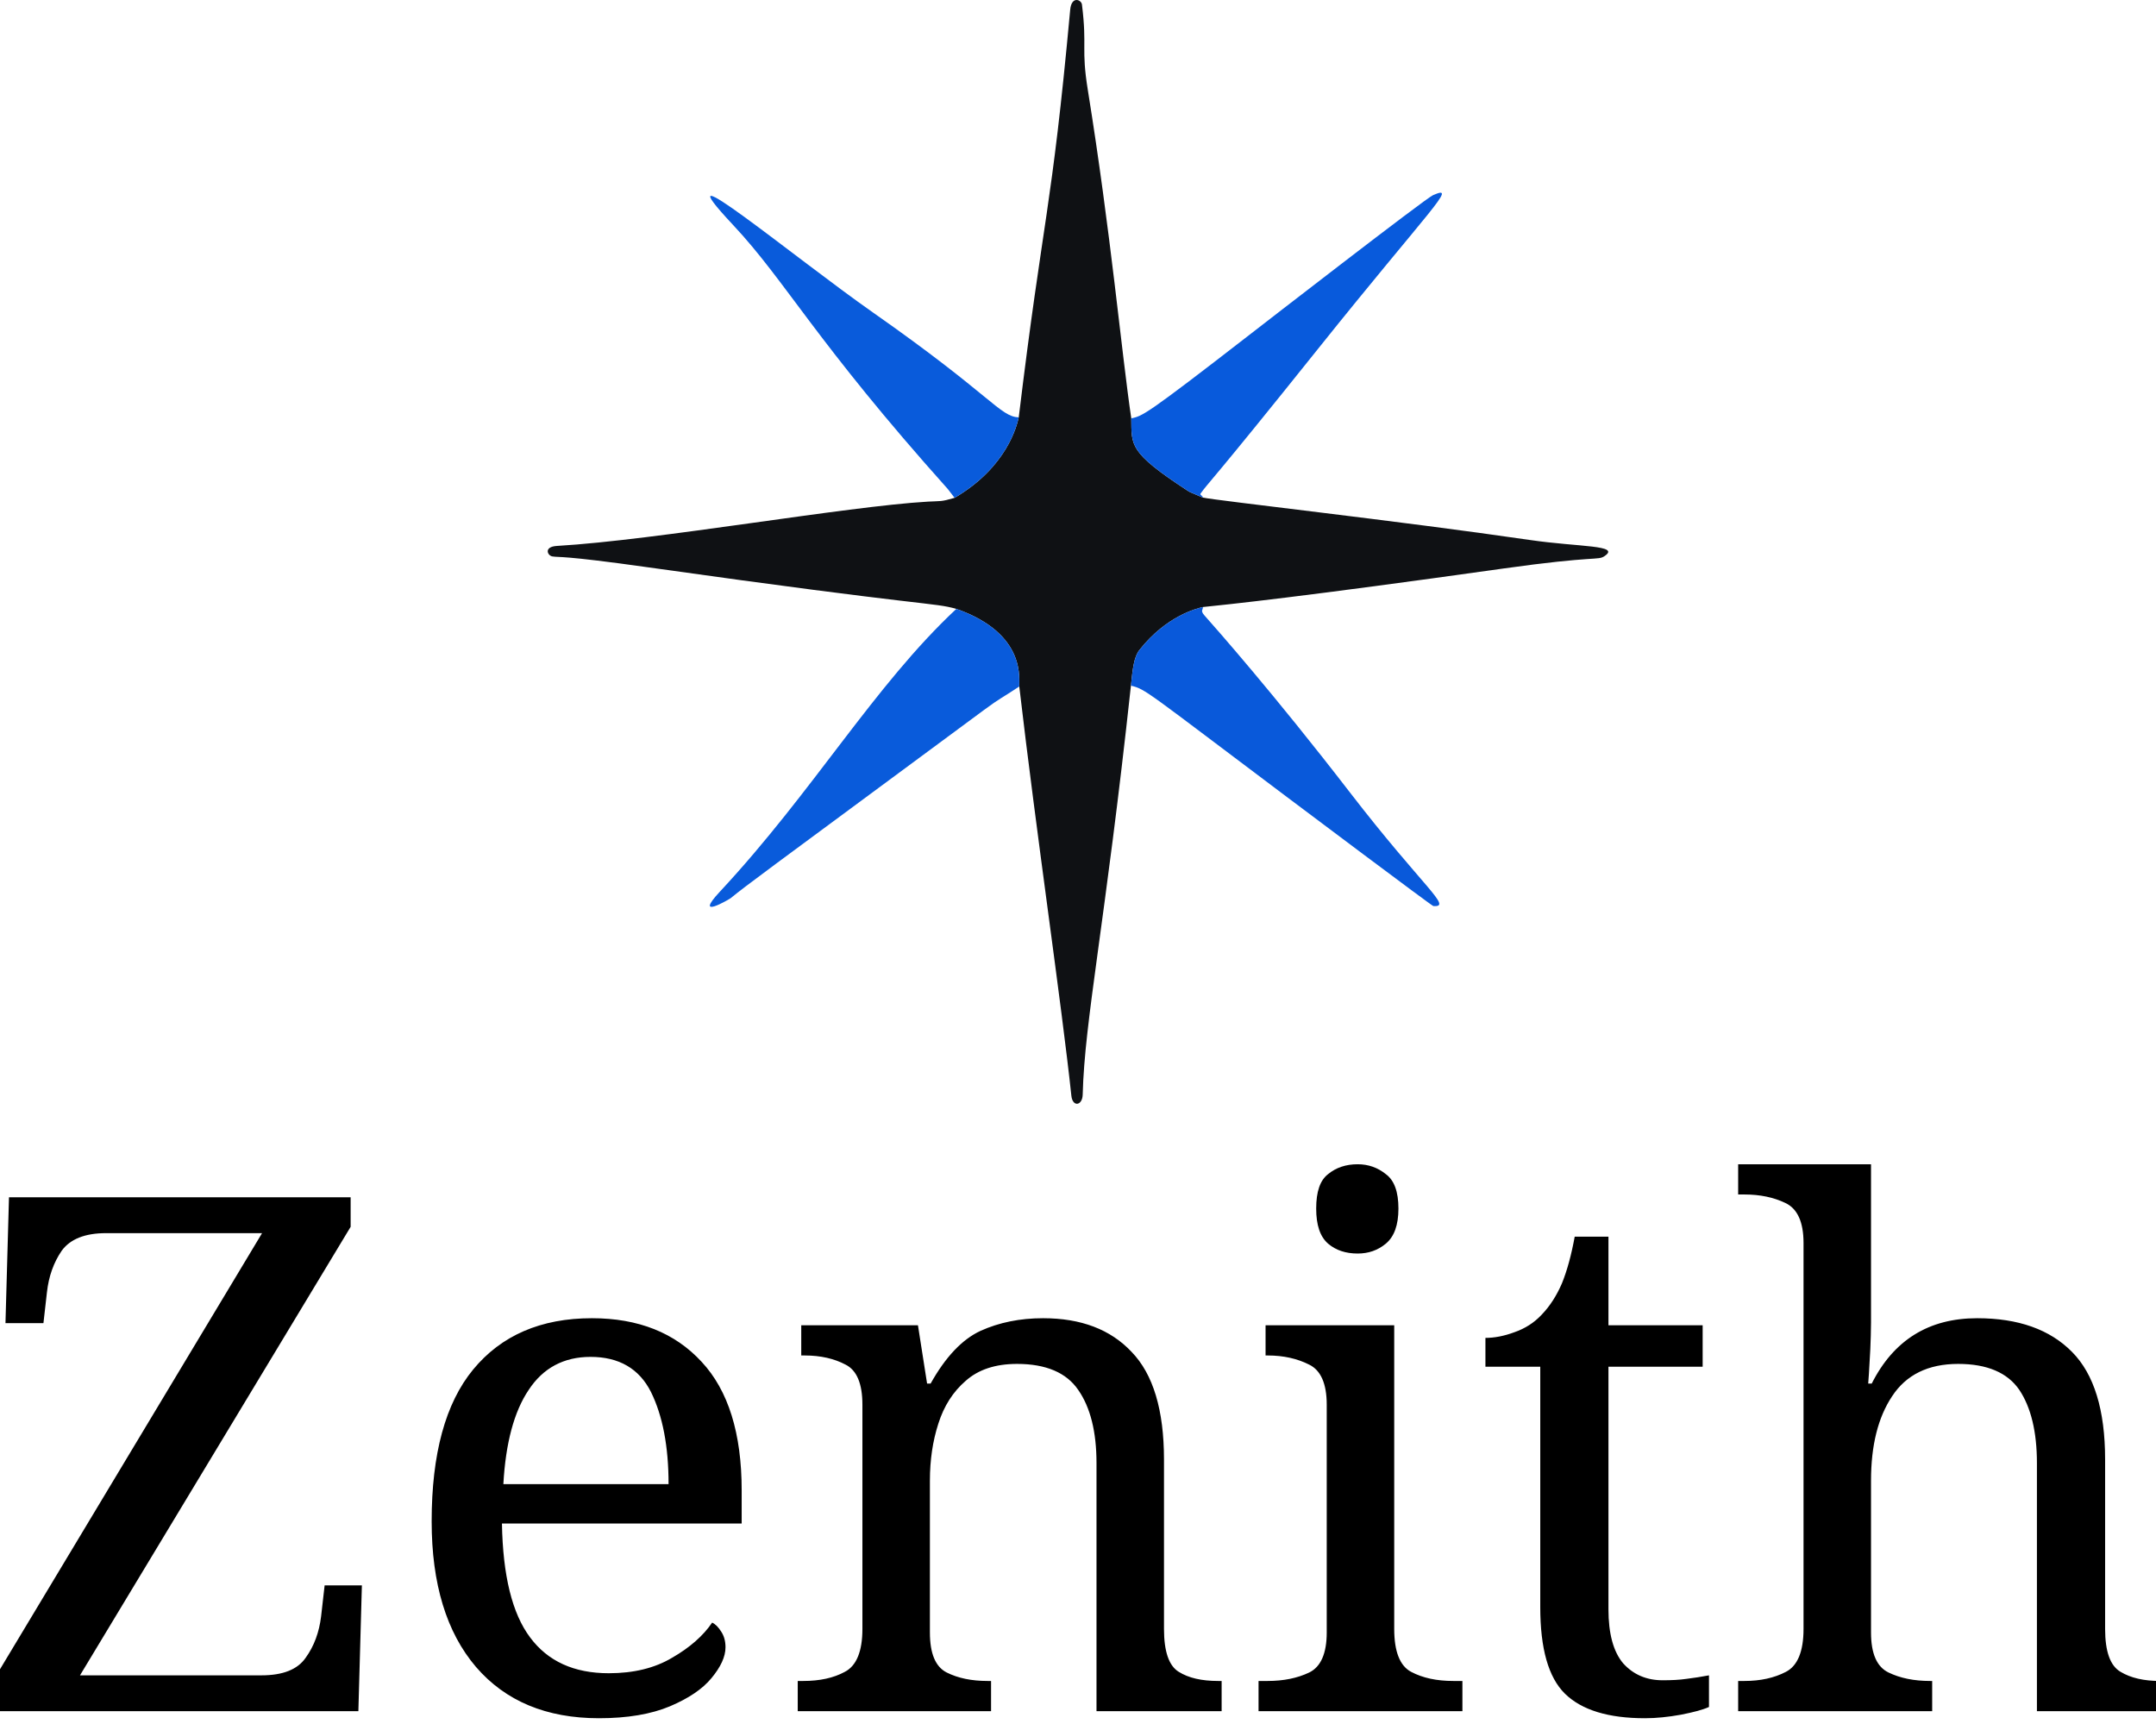
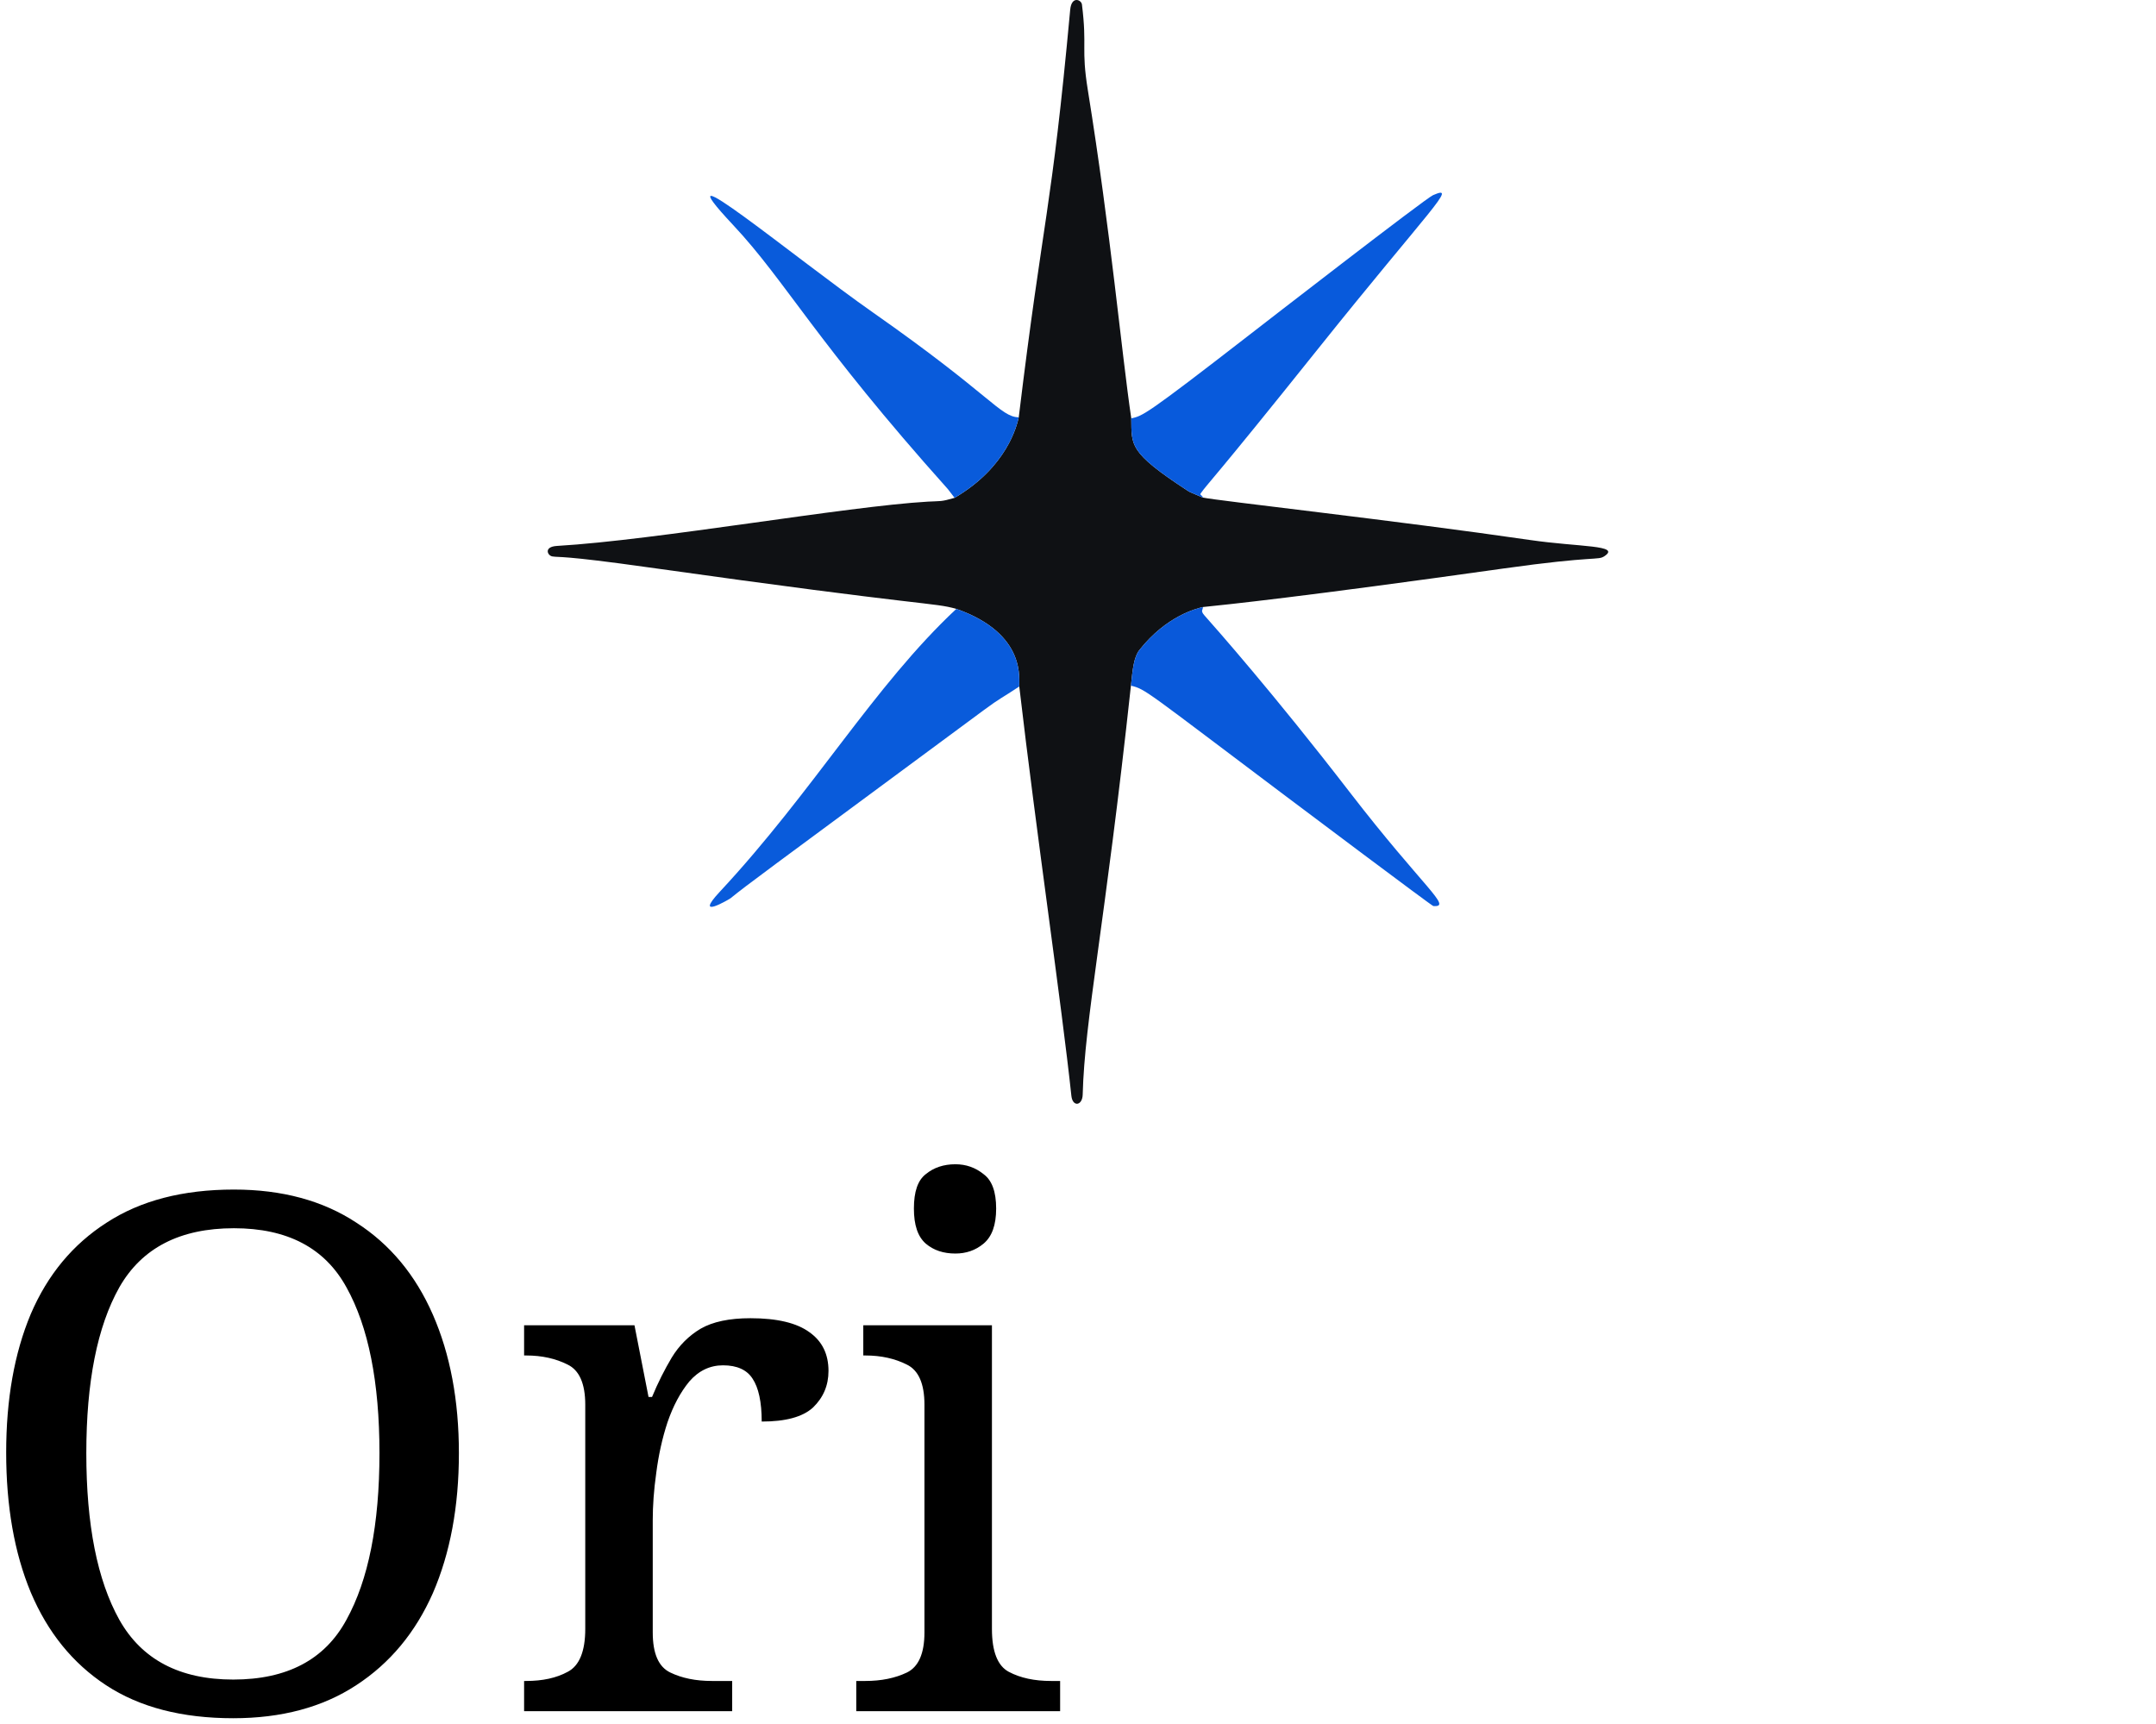
<svg xmlns="http://www.w3.org/2000/svg" width="100%" height="100%" viewBox="0 0 1541 1232" version="1.1" xml:space="preserve" style="fill-rule:evenodd;clip-rule:evenodd;stroke-linejoin:round;stroke-miterlimit:2;">
  <g transform="matrix(1,0,0,1,-2025.889,-1006.891)">
    <g transform="matrix(0.705607,0,0,1.441166,1890.378,827)">
      <g transform="matrix(1.311495,0,0,1.311495,-399.9599,-240.9296)">
        <g transform="matrix(1.167895,0,0,0.810382,837.7272,-13.32051)">
          <g transform="matrix(3.554118,0,0,2.507812,-589.5629,0)">
            <path d="M262.372,221.446C266.967,183.471 268.437,183.71 271.947,145.595C272.19,142.963 274.021,143.717 274.133,144.619C275.125,152.594 273.953,152.637 275.229,160.543C279.501,187.016 281.505,209.425 283.31,221.62C283.4,226.681 282.767,227.868 293.757,235.06C294.264,235.392 294.242,235.332 296.596,236.354C298.973,236.905 332.992,240.685 357.538,244.262C366.69,245.595 374.478,245.177 371.362,247.262C370.099,248.107 369.859,247.127 352.51,249.568C314.903,254.86 301.108,256.274 296.624,256.733C295.514,256.998 289.847,258.352 284.82,264.737C283.802,266.03 283.566,268.267 283.247,271.36C278.423,315.908 274.628,333.544 274.273,347.447C274.219,349.548 272.394,349.813 272.165,347.67C270.33,330.45 265.65,298.851 262.471,271.516C262.308,270.486 264.085,261.775 250.762,257.074C246.312,255.83 246.189,256.777 193.521,249.356C177.076,247.038 177.025,247.544 175.585,247.313C174.687,247.168 173.916,245.509 176.452,245.36C195.101,244.262 230.271,237.991 245.468,237.118C247.891,236.979 247.831,237.176 250.433,236.412C260.227,230.664 262.025,222.938 262.372,221.446Z" style="fill:rgb(15,17,20);" />
          </g>
          <g transform="matrix(3.554118,0,0,2.507812,-589.5629,0)">
            <path d="M250.762,257.074C264.085,261.775 262.308,270.486 262.471,271.516C259.119,273.746 259.059,273.555 255.826,275.944C212.349,308.08 212.391,307.995 208.728,310.93C208.583,311.047 201.681,315.144 206.762,309.691C224.145,291.032 235.454,271.367 250.762,257.074Z" style="fill:rgb(9,91,219);" />
          </g>
          <g transform="matrix(3.554118,0,0,2.507812,-589.5629,0)">
            <path d="M296.624,256.733C296.718,257.23 296.098,257.354 296.914,258.274C299.173,260.823 309.75,272.76 323.946,291.162C337.811,309.136 343.156,312.6 339.516,312.369C339.249,312.352 314.319,293.615 312.135,291.974C285.913,272.267 286.008,272.023 283.247,271.36C283.566,268.267 283.802,266.03 284.82,264.737C289.847,258.352 295.514,256.998 296.624,256.733Z" style="fill:rgb(9,89,218);" />
          </g>
          <g transform="matrix(3.554118,0,0,2.507812,-589.5629,0)">
            <path d="M283.31,221.62C285.411,221.183 285.96,221.069 305.22,206.142C307.94,204.034 338.019,180.722 339.46,180.093C344.266,177.995 339.057,182.444 317.939,208.843C298.078,233.671 297.79,233.396 296.185,235.644C296.026,235.866 296.755,236.132 296.596,236.354C294.242,235.332 294.264,235.392 293.757,235.06C282.767,227.868 283.4,226.681 283.31,221.62Z" style="fill:rgb(8,90,220);" />
          </g>
          <g transform="matrix(3.554118,0,0,2.507812,-589.5629,0)">
            <path d="M262.372,221.446C262.025,222.938 260.227,230.664 250.433,236.412C249.273,234.903 249.29,234.905 249.18,234.783C224.55,207.271 219.04,196.122 209.257,185.684C194.664,170.114 220.794,191.803 235.219,201.905C257.479,217.495 258.81,221.259 262.372,221.446Z" style="fill:rgb(9,91,219);" />
          </g>
        </g>
        <g transform="matrix(34.74959,0,0,17.01371,-20308.475,-24364.254)">
          <g transform="matrix(16,0,0,16,645.9575,1486.461)">
                    </g>
-           <text x="596.661px" y="1486.461px" style="font-family:'AdobeMyungjoStd-Medium', 'Adobe Myungjo Std', serif;font-weight:500;font-size:16px;">Zenith</text>
+           <text x="596.661px" y="1486.461px" style="font-family:'AdobeMyungjoStd-Medium', 'Adobe Myungjo Std', serif;font-weight:500;font-size:16px;">Ori</text>
        </g>
      </g>
    </g>
  </g>
</svg>
